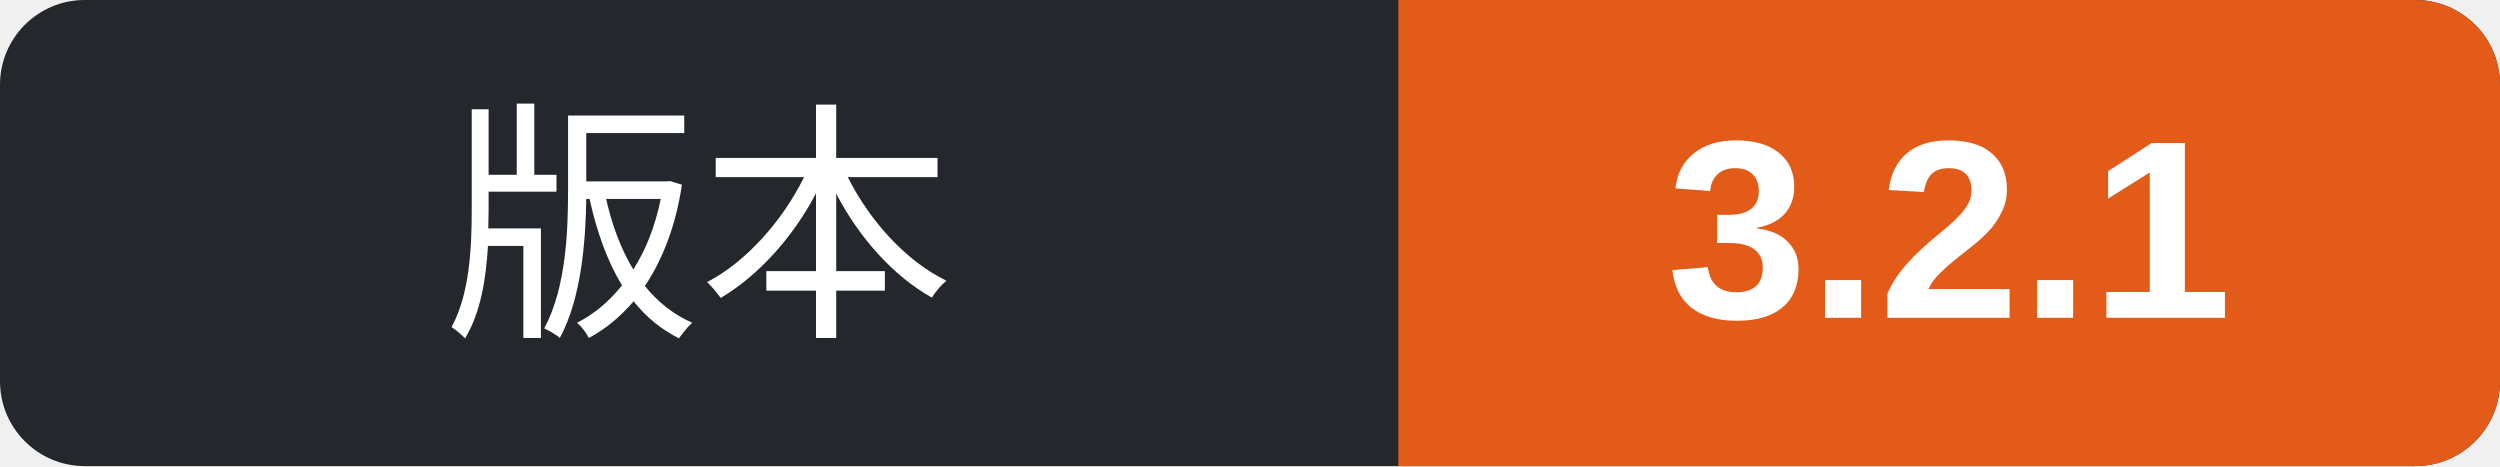
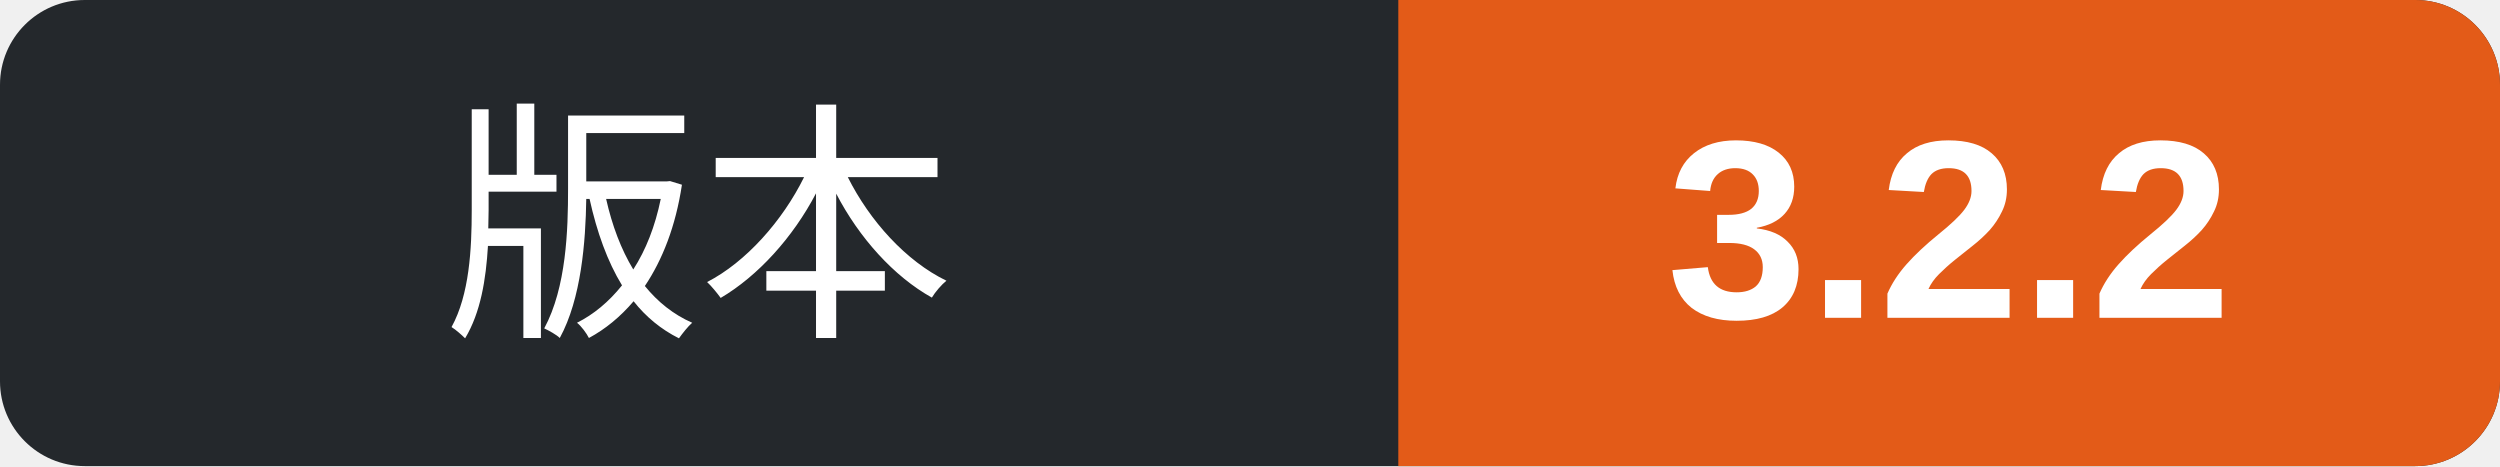
- <svg xmlns="http://www.w3.org/2000/svg" width="118" height="22" role="img" aria-label="版本 3.2.1">
+ <svg xmlns="http://www.w3.org/2000/svg" width="118" height="22" role="img" aria-label="版本 3.2.2">
  <rect width="118" height="22" rx="4" fill="#24282C" />
  <path d="M66 0h48a4 4 0 0 1 4 4v14a4 4 0 0 1-4 4H66Z" fill="#E35B18" />
  <g fill="#FFF" font-family="'Microsoft YaHei','Noto Sans SC',Arial,sans-serif" font-size="12" text-anchor="middle">
    <text x="33" y="15">版本</text>
-     <text x="92" y="15" font-weight="700">3.2.1</text>
+     <text x="92" y="15" font-weight="700">3.2.2</text>
  </g>
</svg>
